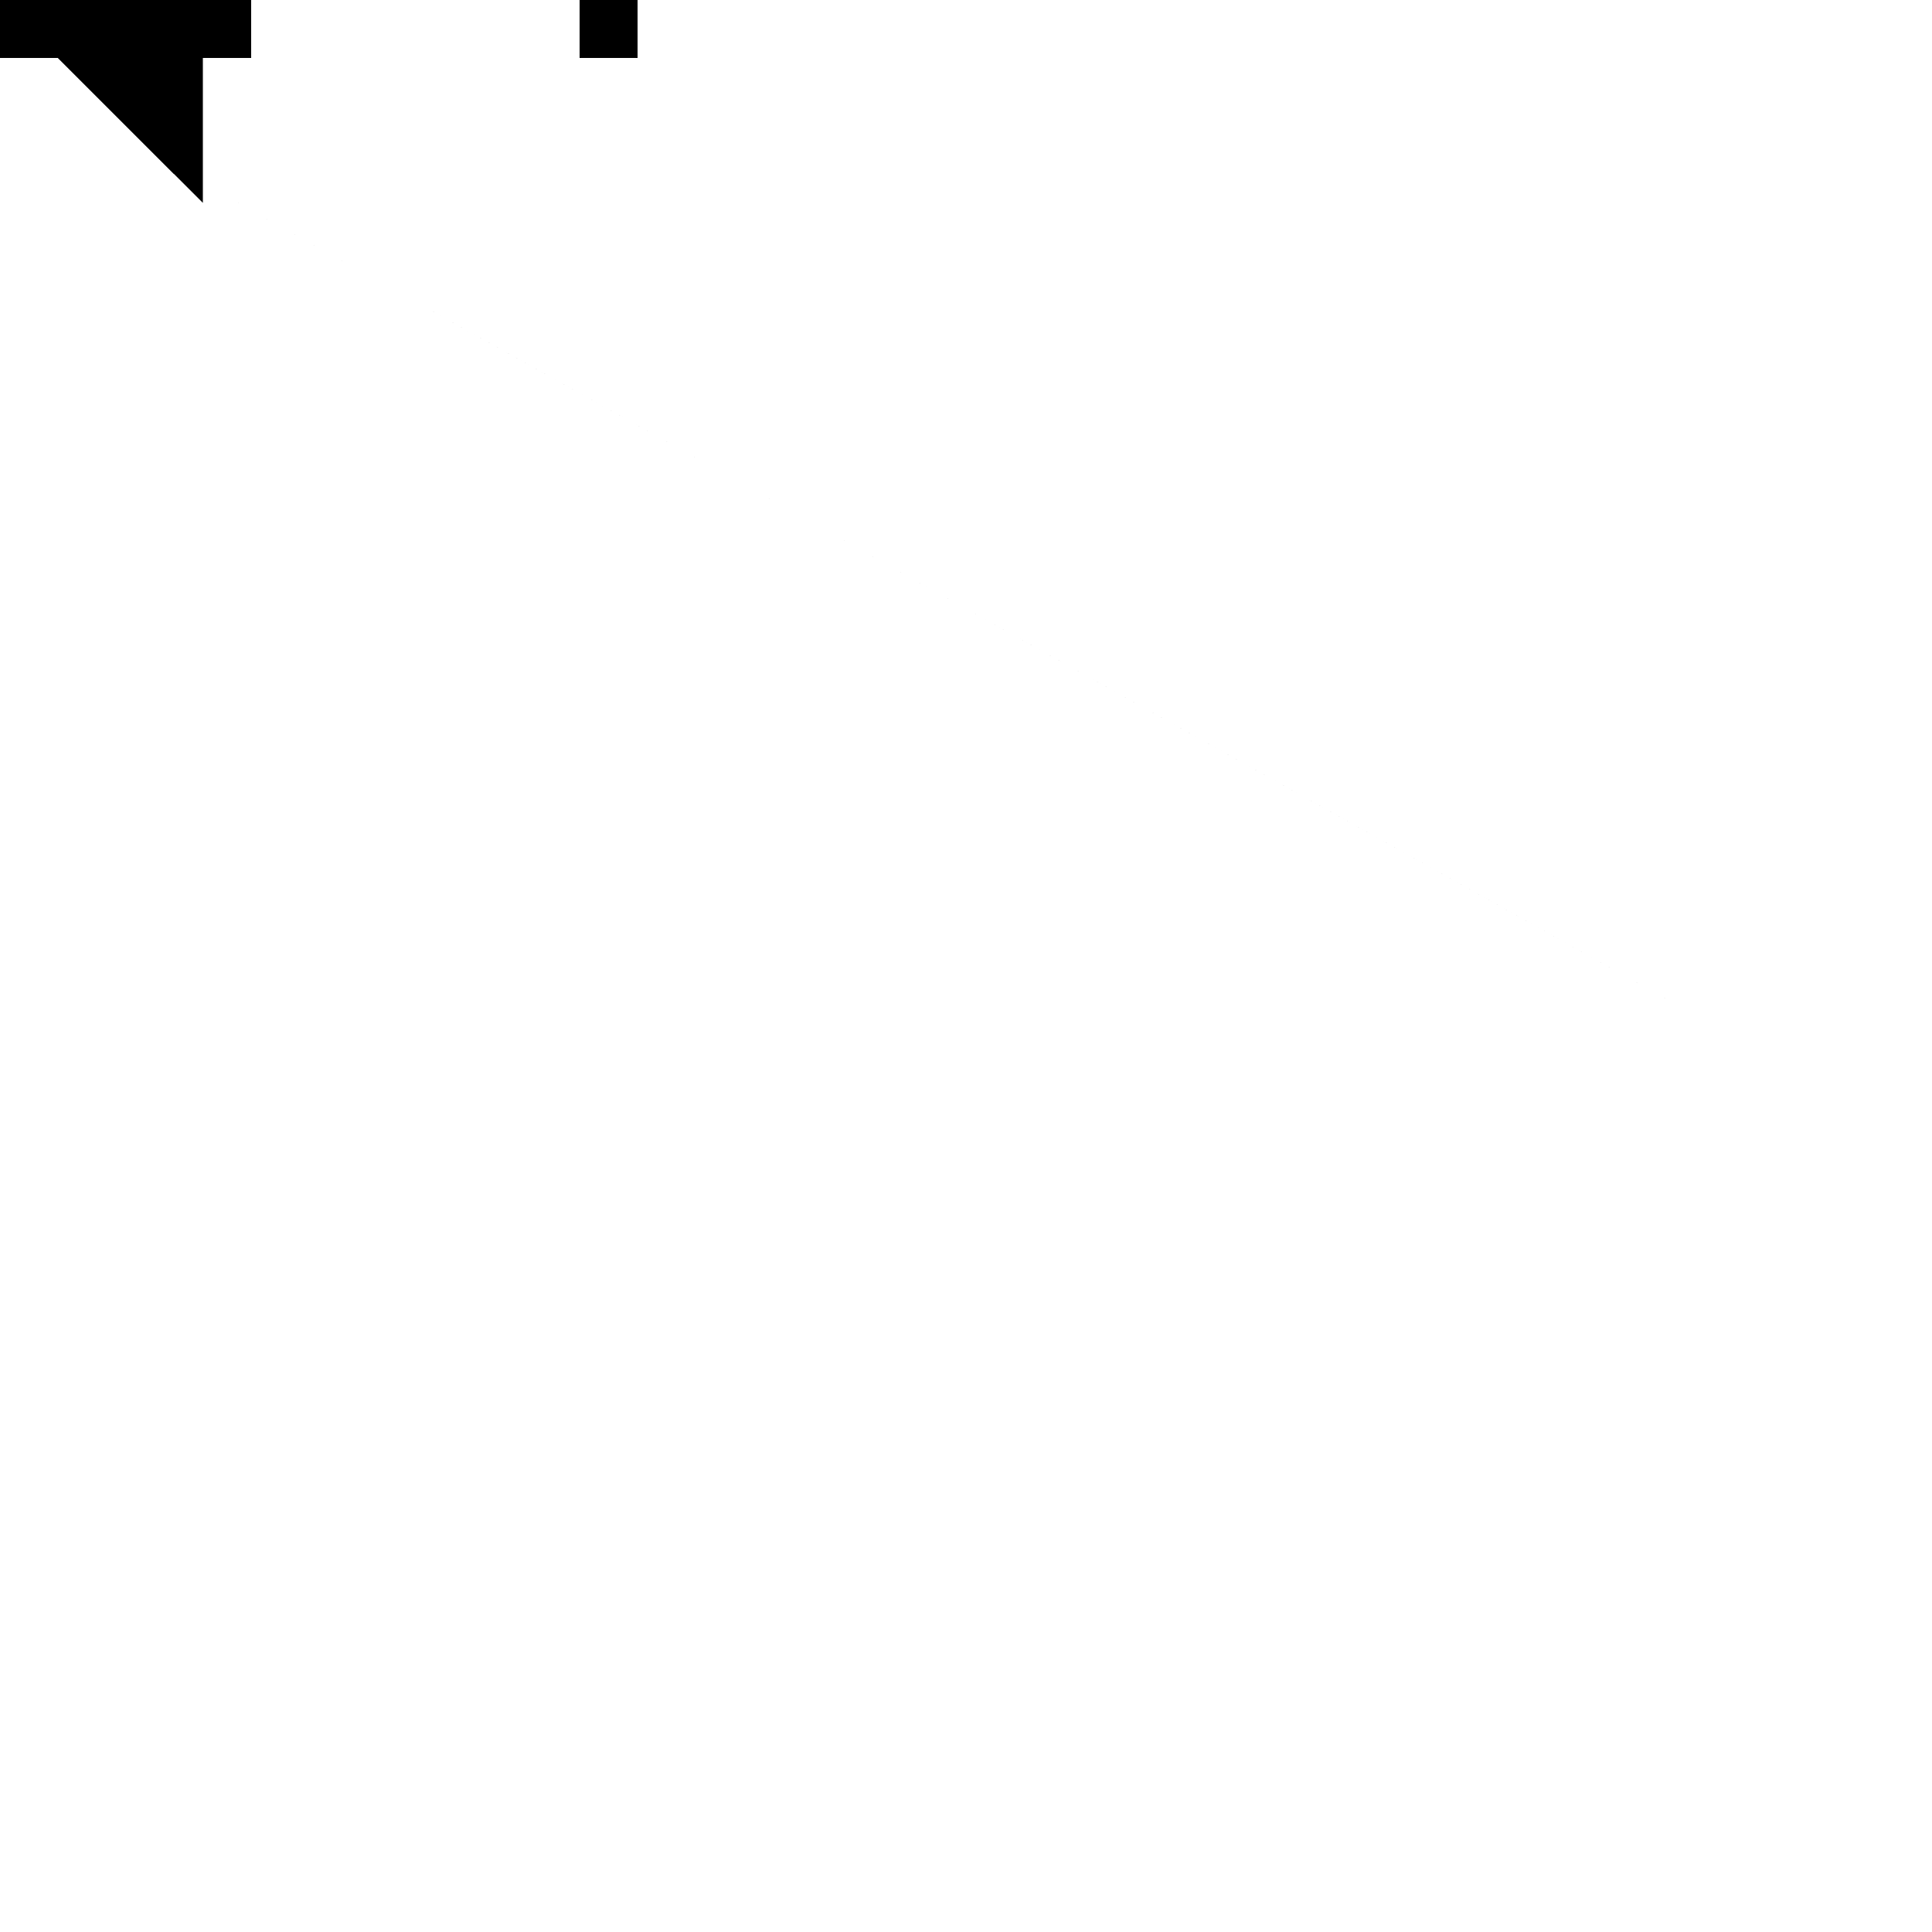
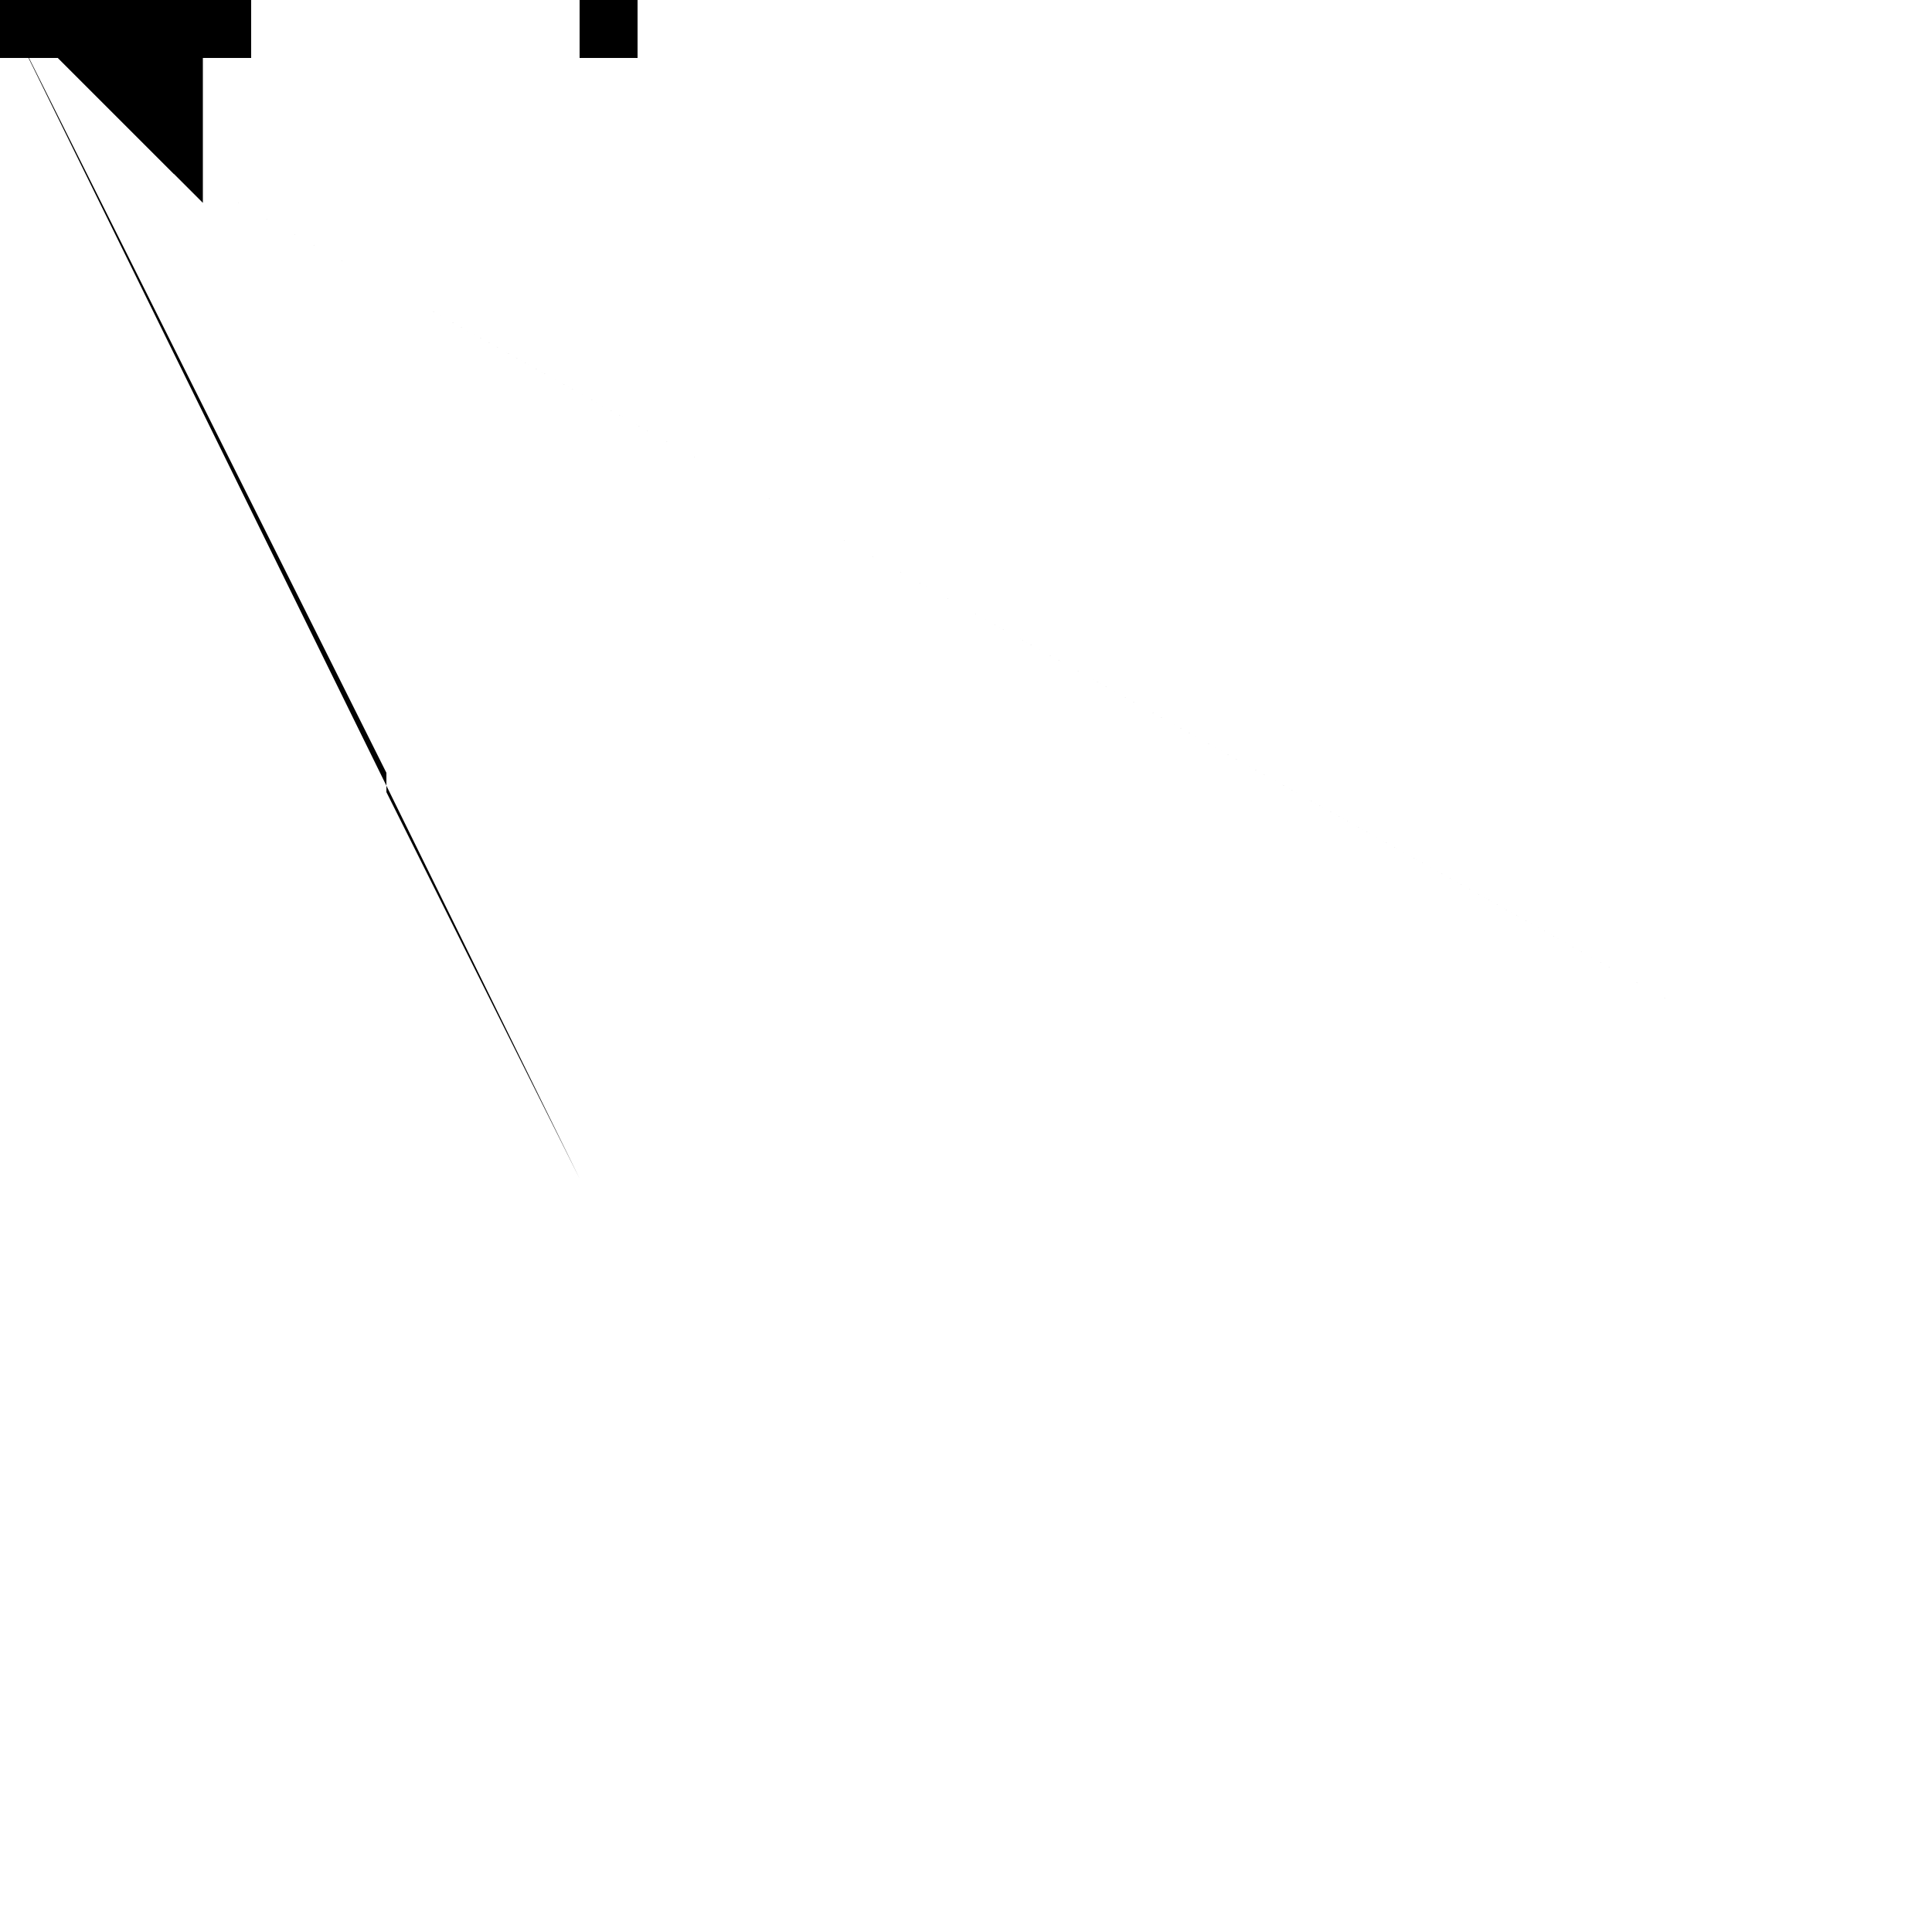
<svg xmlns="http://www.w3.org/2000/svg" width="100" height="100">
  <defs>
    <marker id="dot">
      <circle r="5px" />
    </marker>
  </defs>
  <path d="m0 0h10 20" />
  <path d="m0 0v10 20" />
  <path d="m0 0h10 0.5v10 0.5" />
  <path d="m0 0h10 -1v10 -1" />
  <path d="m0 0h10 20" marker-start="url(#dot)" marker-end="url(#dot)" />
  <path d="m0 0h10 20" style="marker-start:url(#dot);marker-end:url(#dot)" />
  <path d="m0 0h10 20" marker="url(#dot)" />
  <path d="m0 0h10 20" marker-mid="url(#dot)" />
  <path d="m0 0h10 20" style="marker:url(#dot)" />
  <path d="m0 0h10 20" style="marker-mid:url(#dot)" />
-   <path d="m 0 0 l 10 20 0.25 0.5 l 0.75 1.5 l 5 10 0.2 0.4 l 3 6 0.8 1.6" />
+   <path d="m 0 0 l 10 20 0.25 0.5 l 0.75 1.5 l 5 10 0.2 0.4 l 3 6 0.8 1.6 l 0 1 l 1 2 9 18" />
  <path d="m 0 0 10 10 -20 -20 l 10 10 -20 -20" />
  <path d="m0 0 1 2 m 1 2 1 2l 1 2 m 1 2 1 2 1 2" />
  <path d="m 6.323,7.155 10.671,5.948 9.203,5.13 22.977,12.807 30.447,16.971 7.899,4.403" />
</svg>
